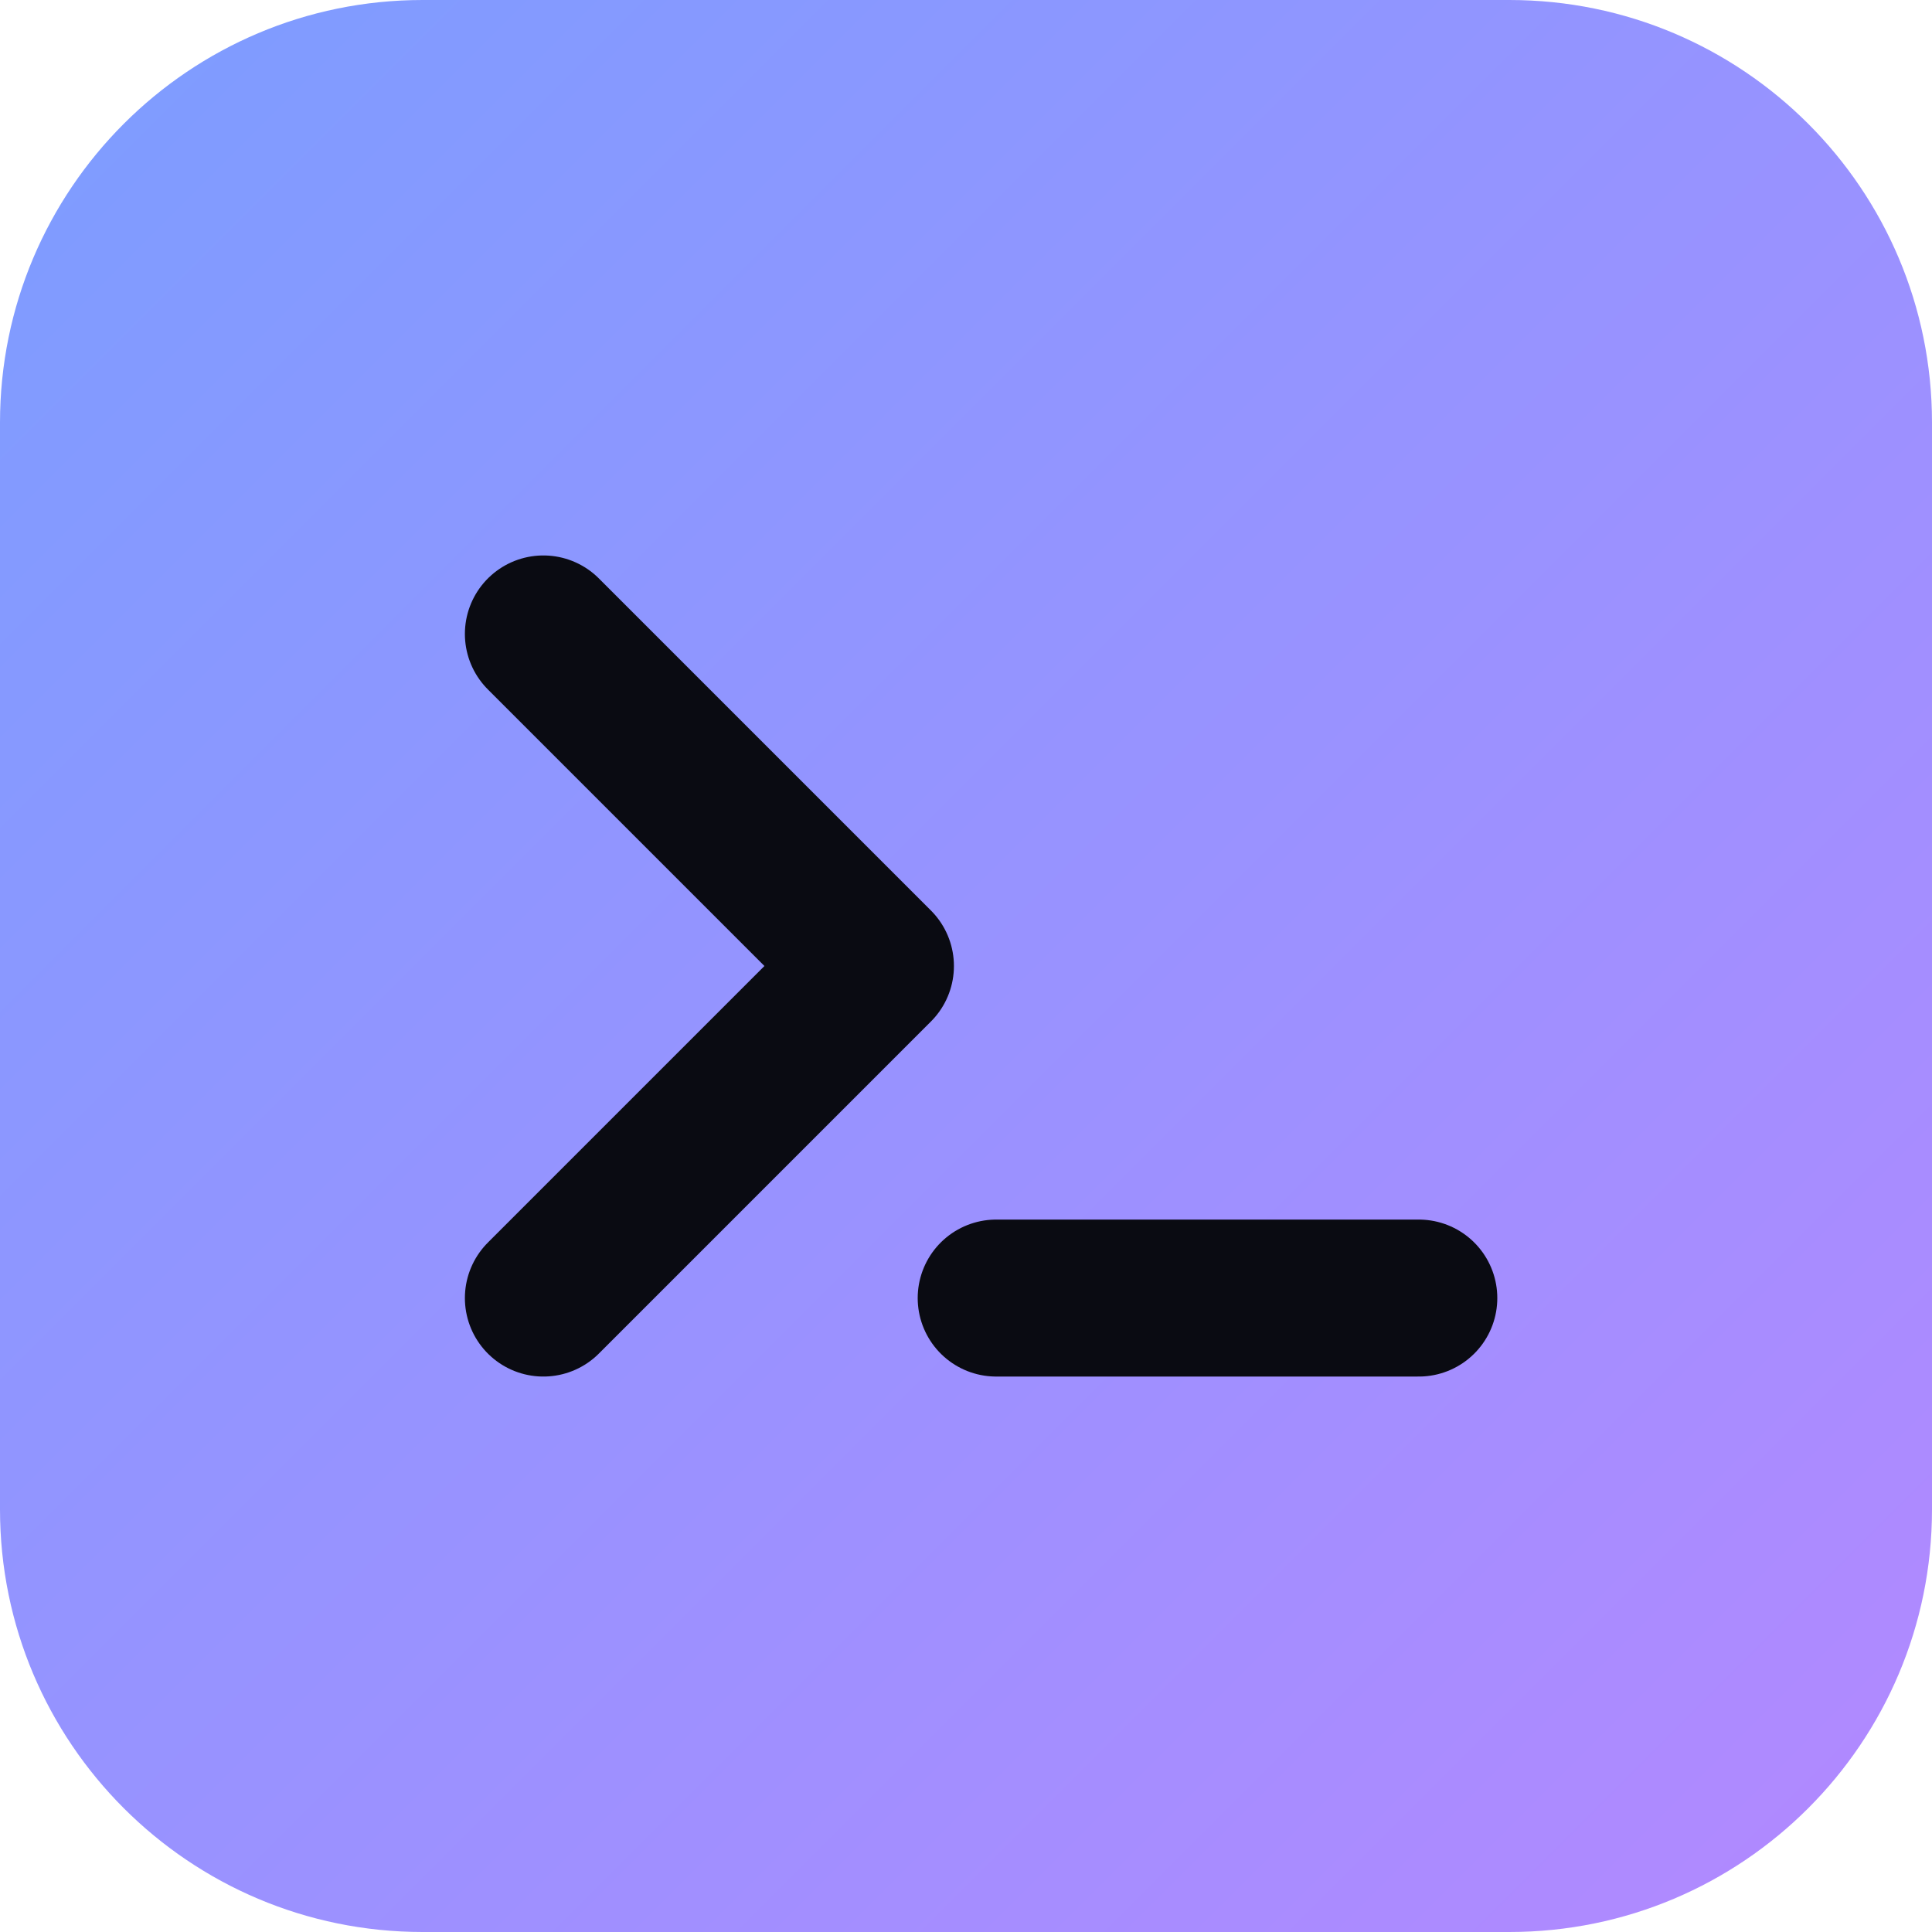
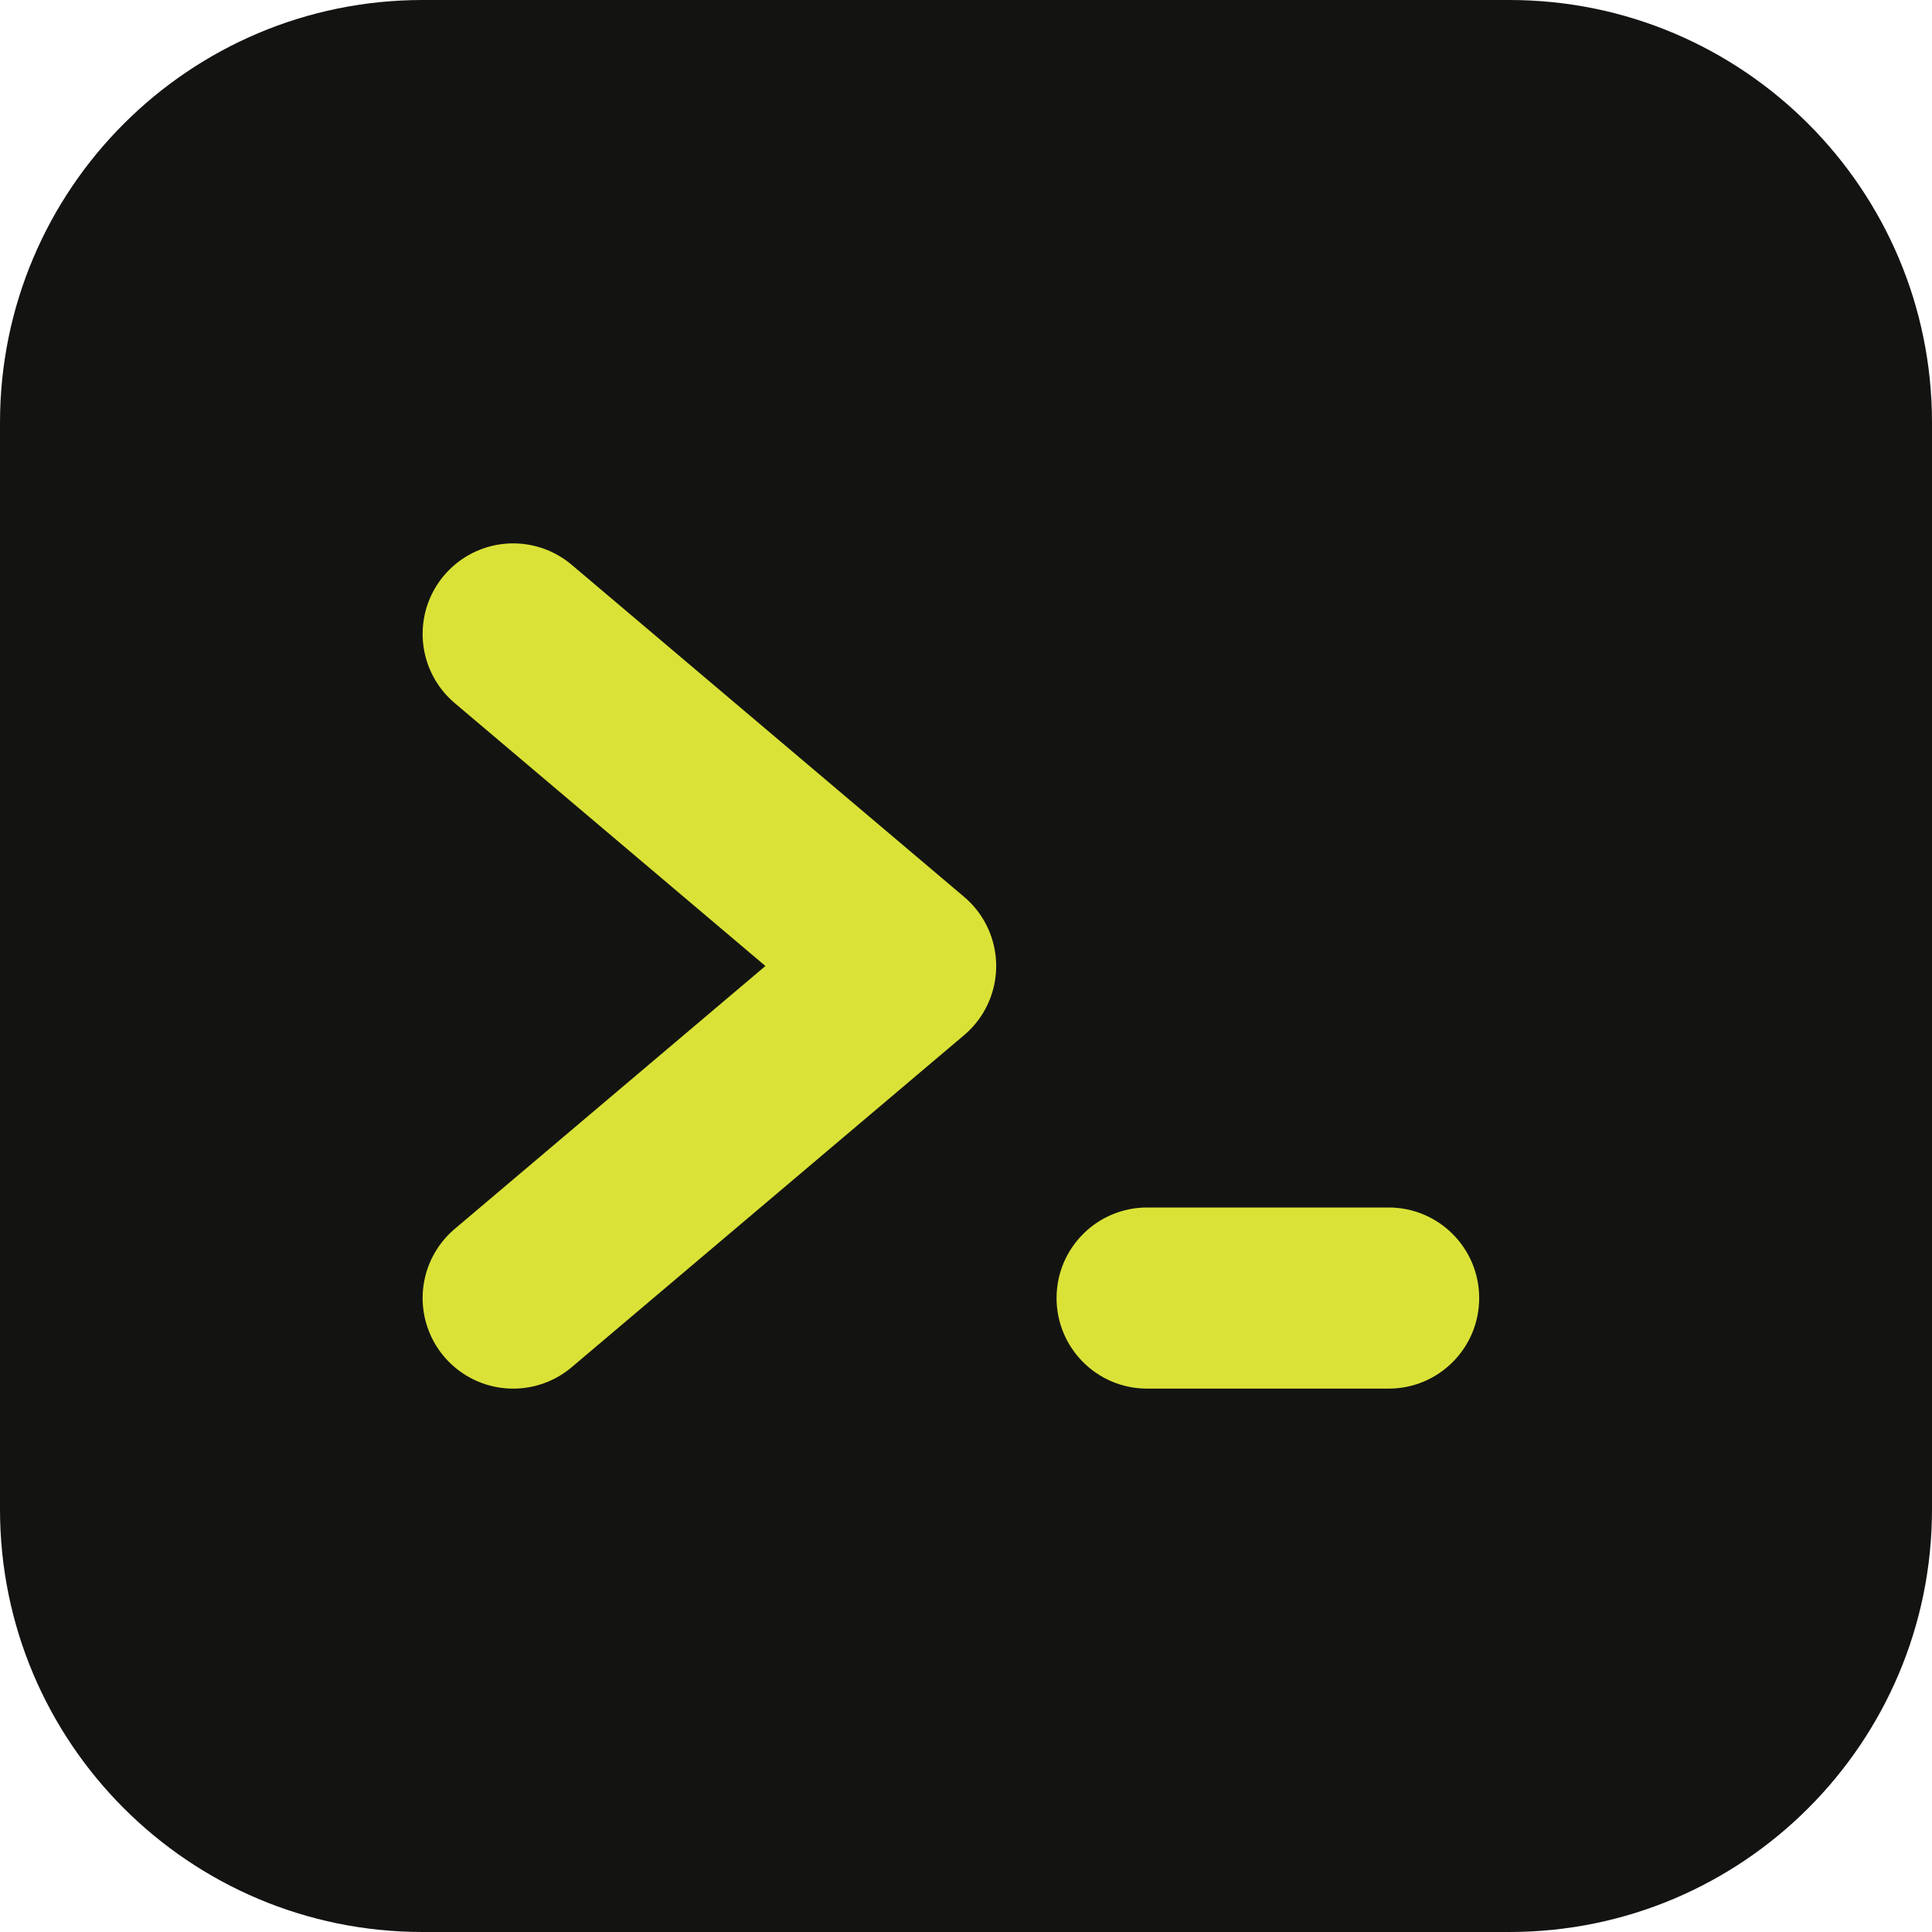
- <svg xmlns="http://www.w3.org/2000/svg" viewBox="0 0 32 32" role="img" aria-label="CLI">
-   <defs>
-     <linearGradient id="g" x1="0" y1="0" x2="32" y2="32" gradientUnits="userSpaceOnUse">
-       <stop stop-color="#7c9dff" />
-       <stop offset="1" stop-color="#b388ff" />
-     </linearGradient>
-   </defs>
-   <rect width="32" height="32" rx="7" fill="url(#g)" />
-   <path d="M9 10.5 14.5 16 9 21.5" fill="none" stroke="#0a0b12" stroke-width="2.6" stroke-linecap="round" stroke-linejoin="round" />
-   <path d="M16.5 21.5h7" fill="none" stroke="#0a0b12" stroke-width="2.6" stroke-linecap="round" />
+ <svg xmlns="http://www.w3.org/2000/svg" viewBox="0 0 32 32" role="img" aria-label="reckon CLI">
+   <rect width="32" height="32" rx="7" fill="#131412" />
+   <path d="M8.5 10.5 L15 16 L8.5 21.5" fill="none" stroke="#dbe237" stroke-width="3" stroke-linecap="round" stroke-linejoin="round" />
+   <rect x="17.5" y="20" width="7" height="3" rx="1.5" fill="#dbe237" />
</svg>
